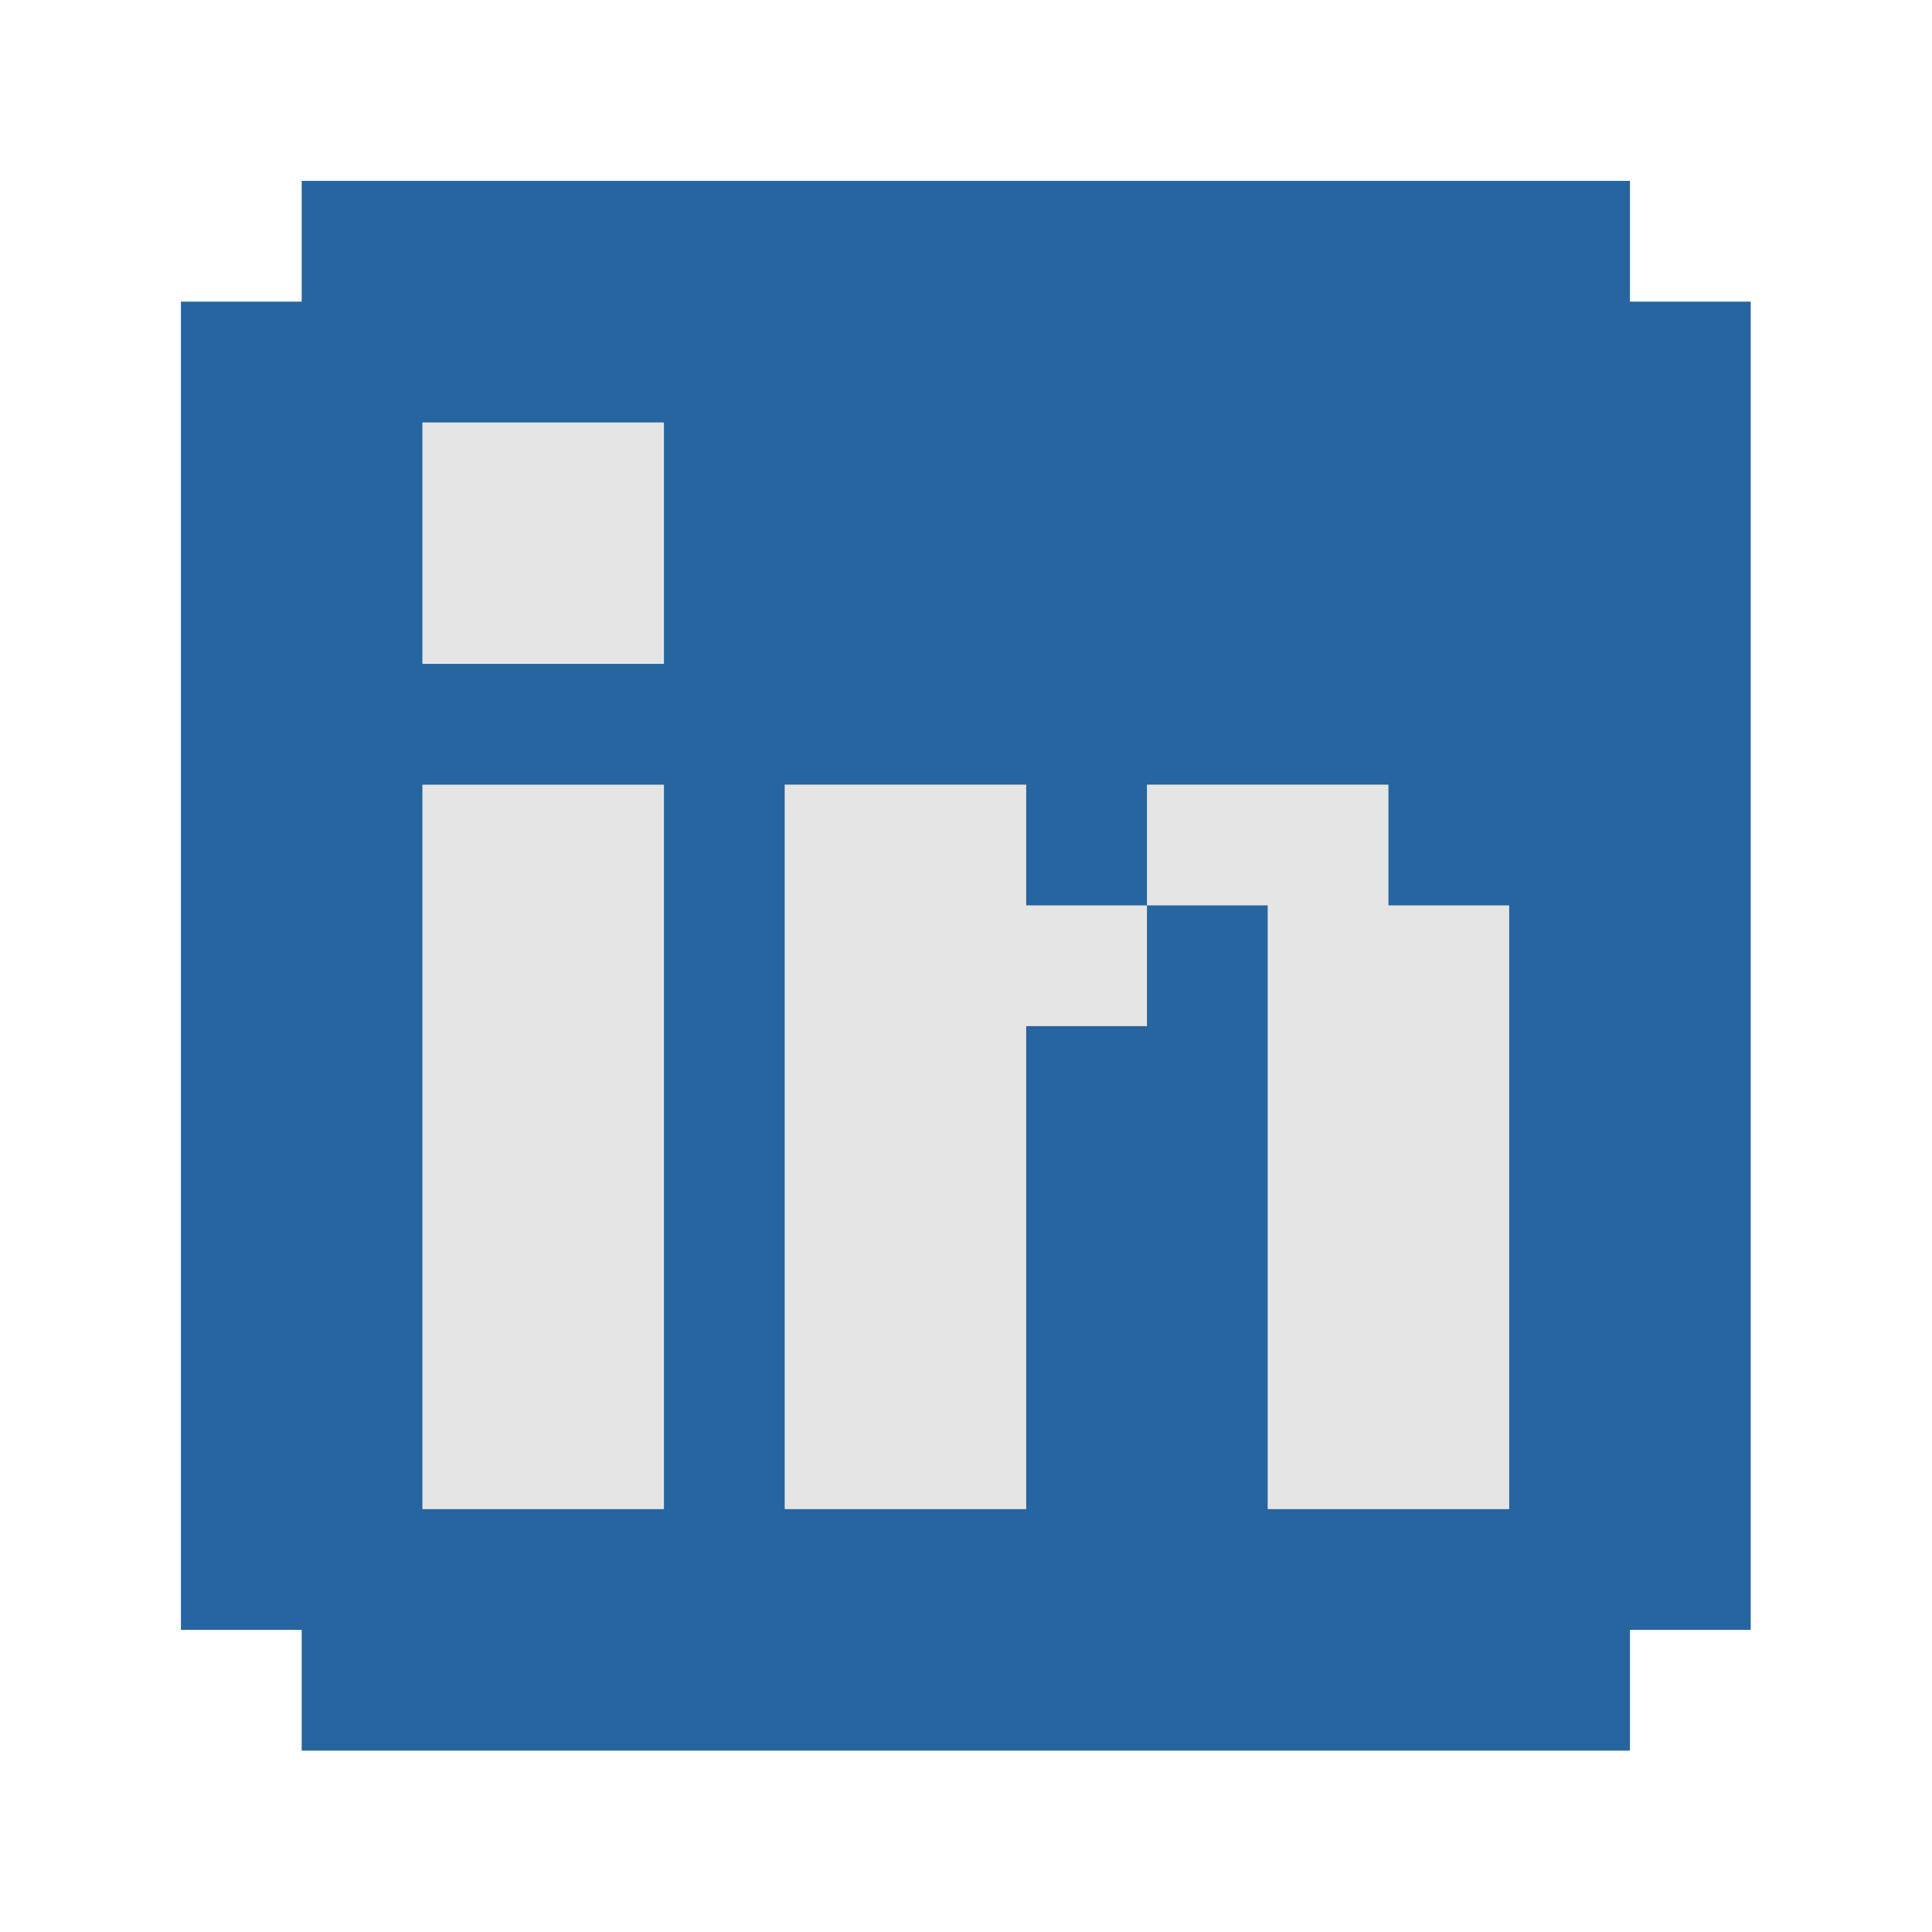
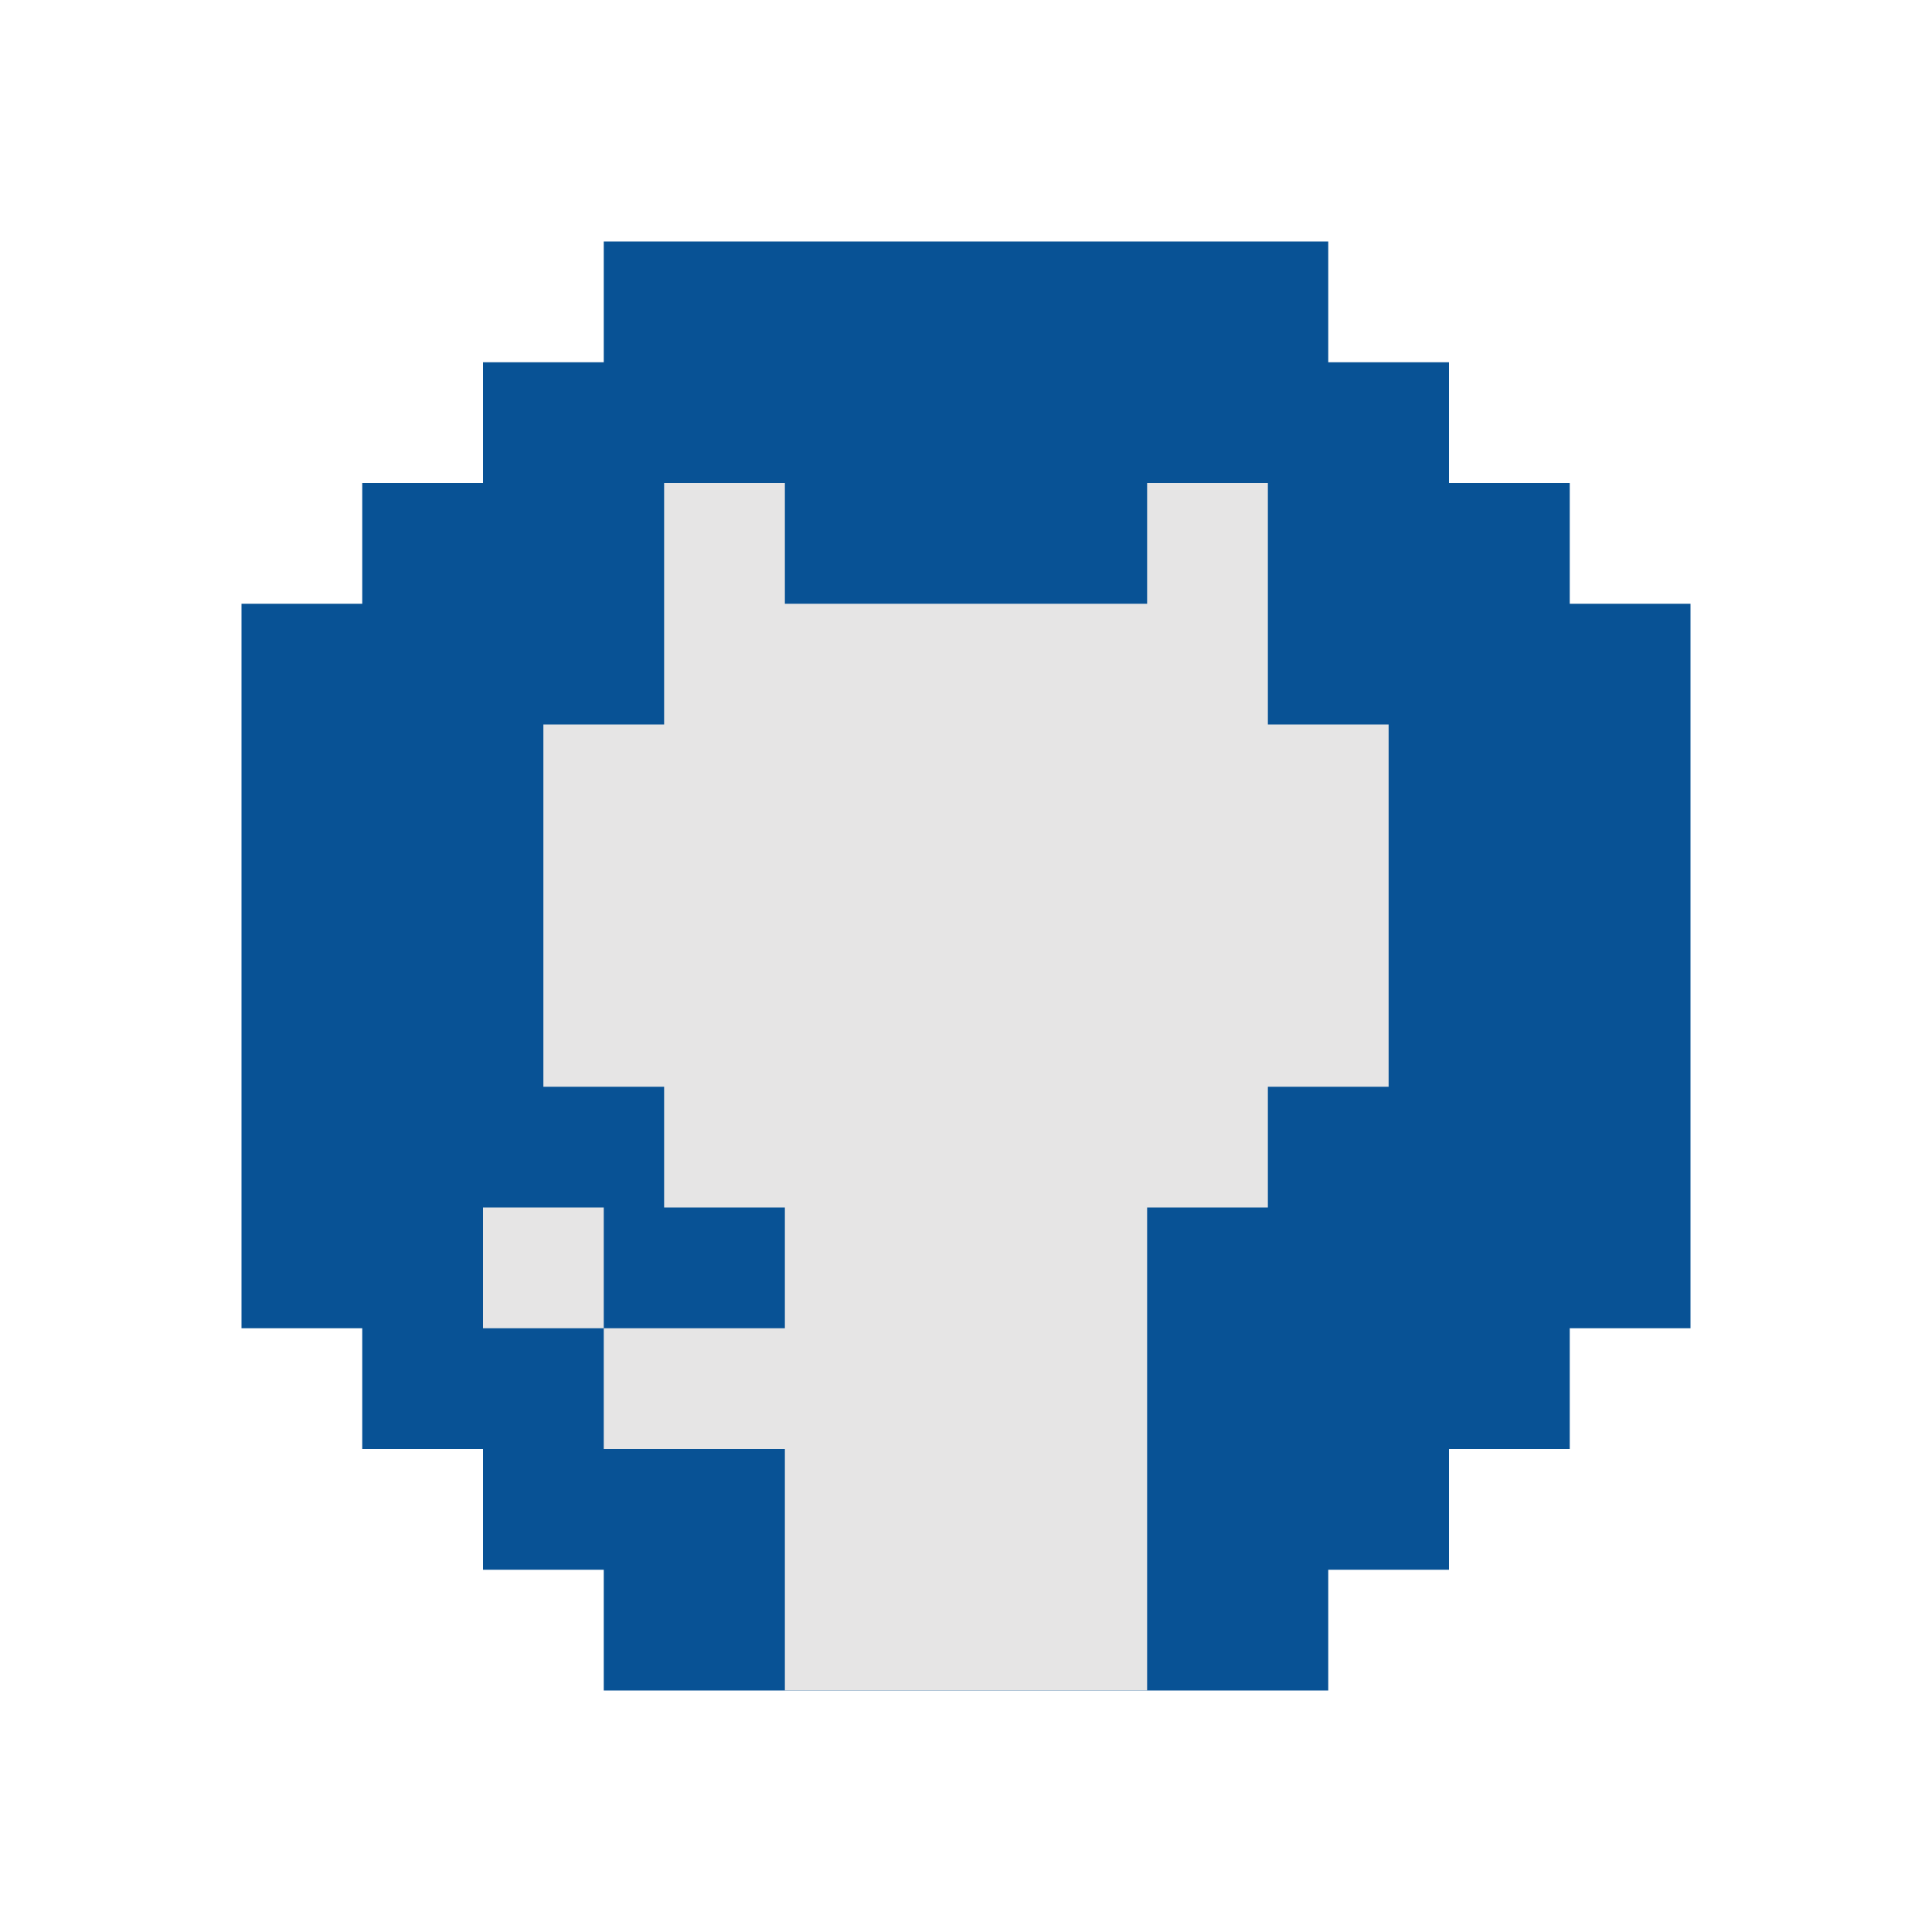
- <svg xmlns="http://www.w3.org/2000/svg" x="0px" y="0px" width="100" height="100" viewBox="0 0 32 32">
-   <path fill="#26659f" fill-rule="evenodd" d="M2.997,26.996v-22h2v-2 h22v2h2v22h-2v2h-22v-2H2.997z" clip-rule="evenodd" />
-   <path fill="#e6e5e5" fill-rule="evenodd" d="M6.996,12.997v11.999 h4.001V12.997H6.996z" clip-rule="evenodd" />
-   <path fill="#e6e5e5" fill-rule="evenodd" d="M6.996,6.997v3.999 h4.001V6.997H6.996z" clip-rule="evenodd" />
-   <path fill="#e6e5e5" fill-rule="evenodd" d="M12.997,24.996v-12h4v2 h2v2h-2v8H12.997z" clip-rule="evenodd" />
-   <path fill="#e6e5e5" fill-rule="evenodd" d="M20.997,24.996v-10h-2 v-2h4v2h2v10H20.997z" clip-rule="evenodd" />
+ <svg xmlns="http://www.w3.org/2000/svg" x="0px" y="0px" width="32" height="32" viewBox="0 0 32 32">
+   <polygon fill="#085295" points="4,22 4,10 6,10 6,8 8,8 8,6 10,6 10,4 22,4 22,6 24,6 24,8 26,8 26,10 28,10 28,22 26,22 26,24 24,24 24,26 22,26 22,28 10,28 10,26 8,26 8,24 6,24 6,22" />
+   <polygon fill="#e6e5e5" points="23,12 21,12 21,8 19,8 19,10 13,10 13,8 11,8 11,12 9,12 9,18 11,18 11,20 13,20 13,22 10,22 10,24 13,24 13,28 19,28 19,20 21,20 21,18 23,18" />
+   <rect width="2" height="2" x="8" y="20" fill="#e6e5e5" />
</svg>
